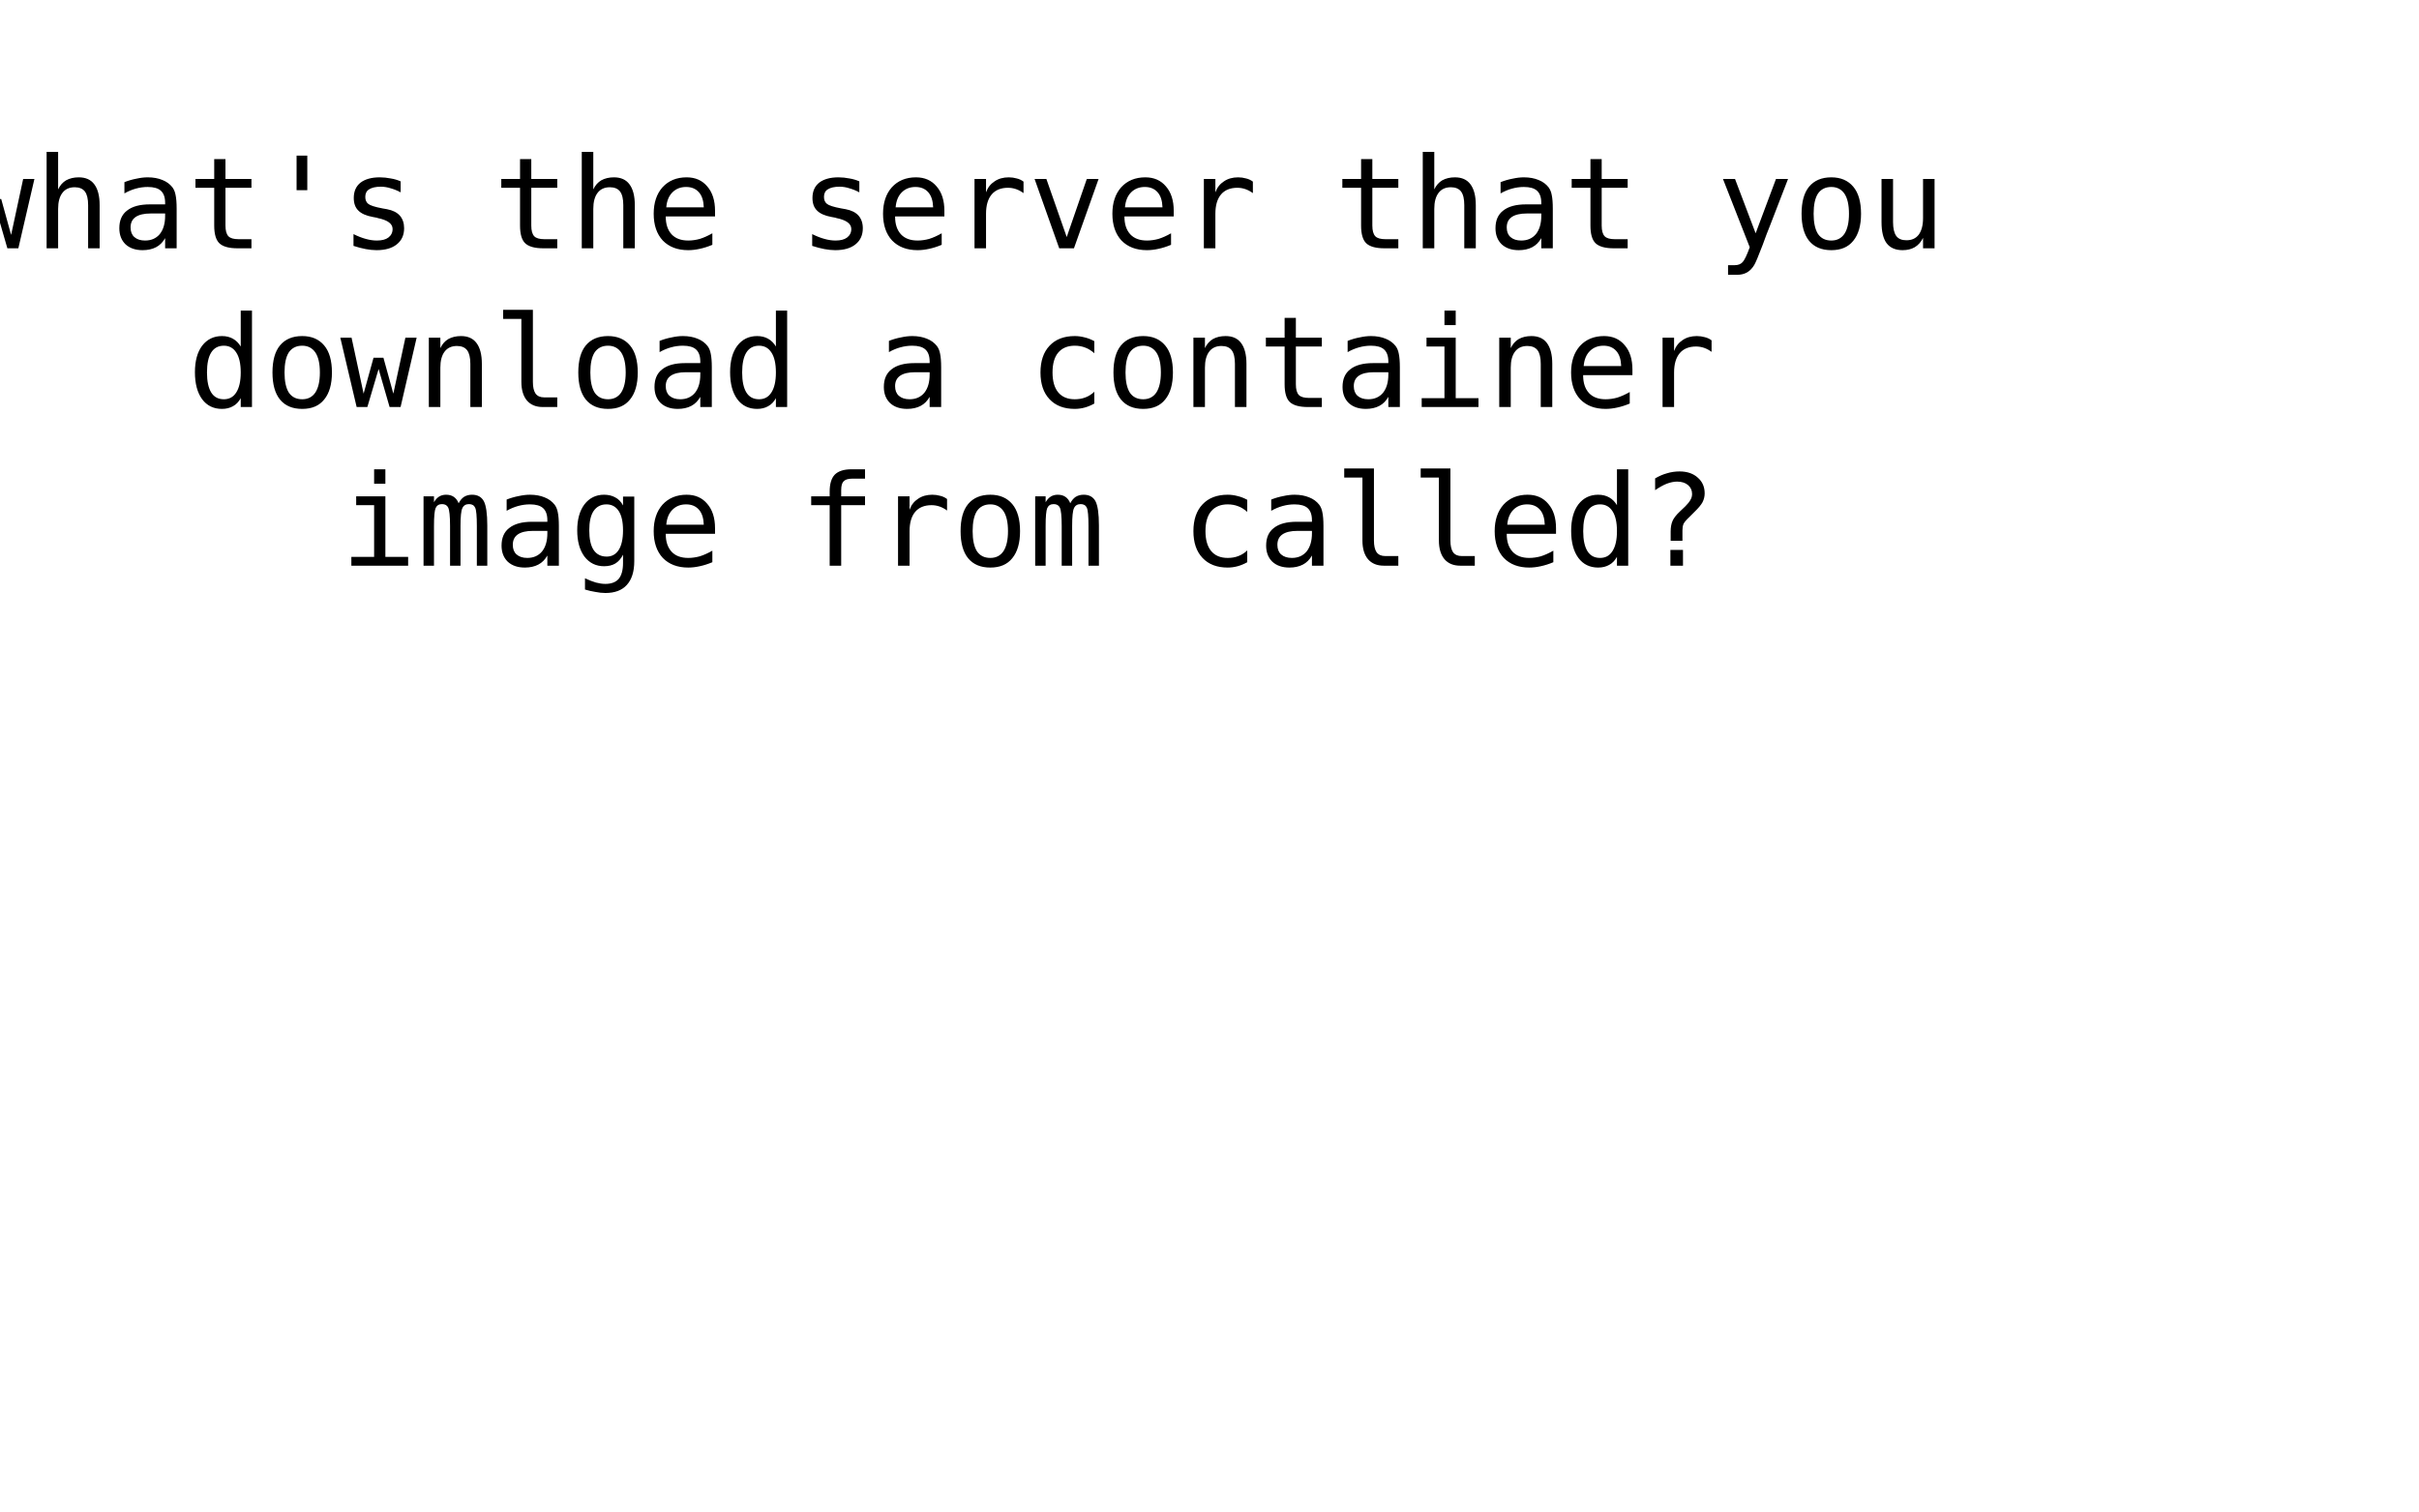
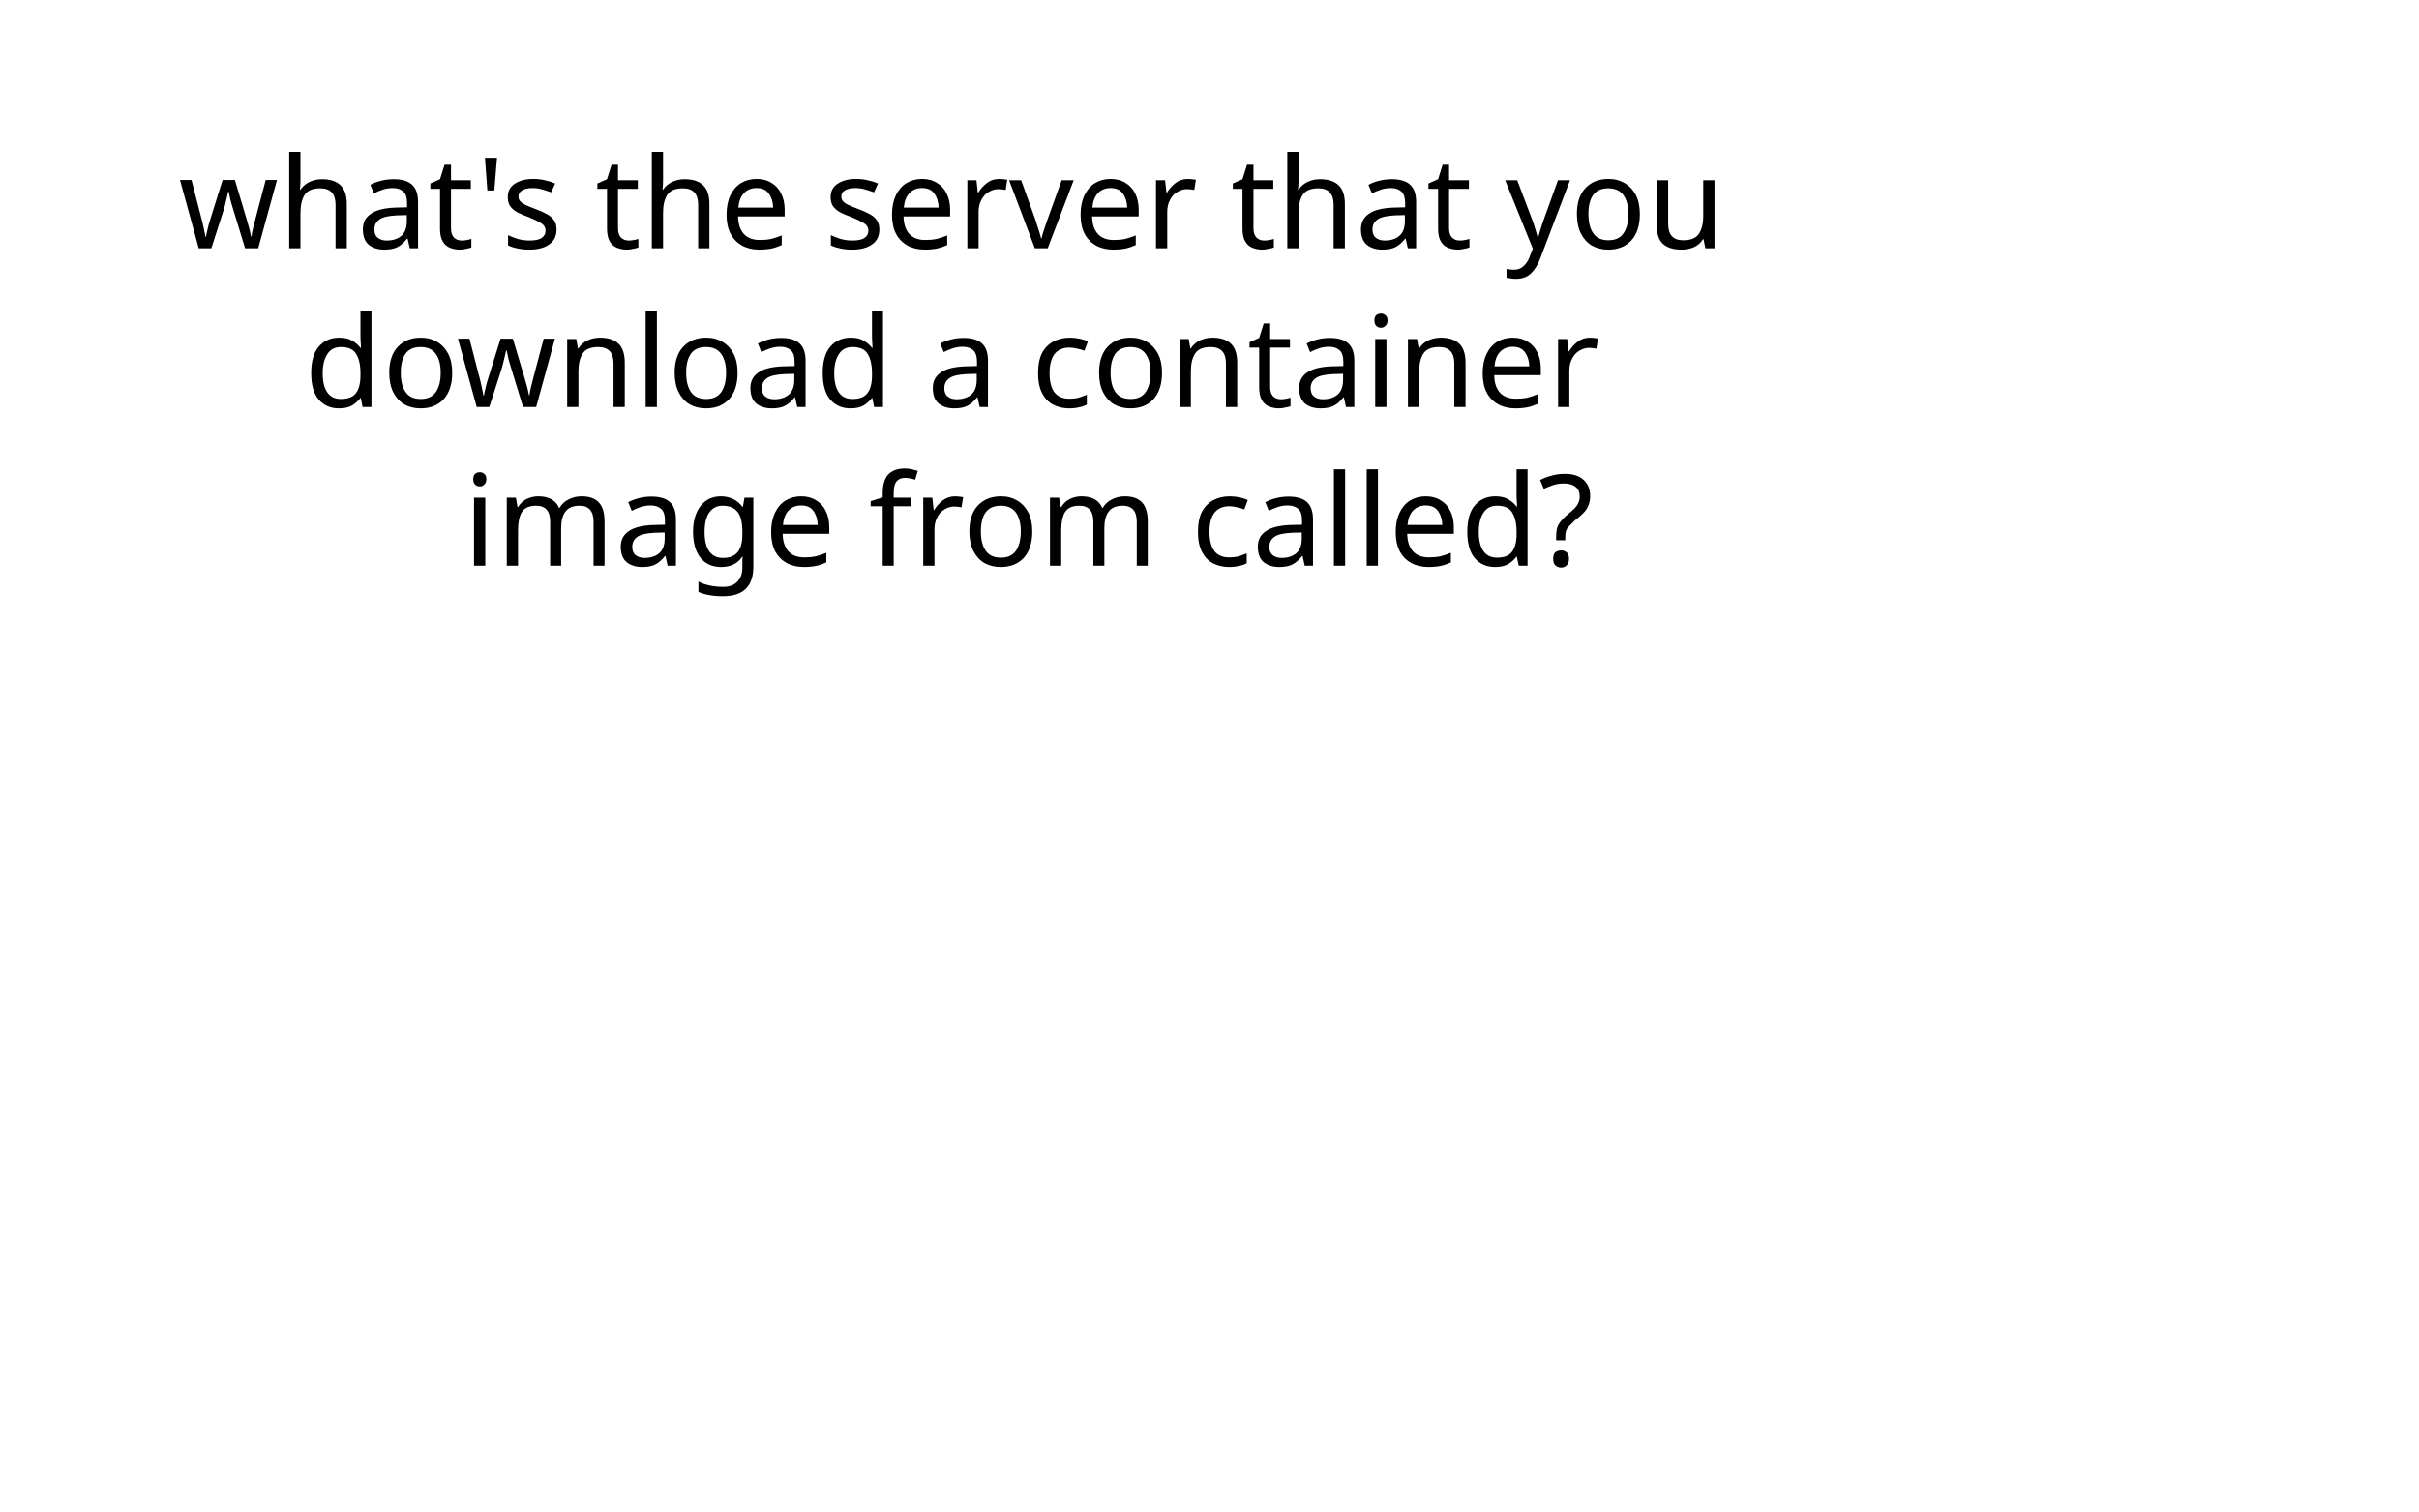
<svg xmlns="http://www.w3.org/2000/svg" width="400pt" height="250pt" viewBox="0 0 141.111 88.194" version="1.1" id="svg8">
  <defs id="defs2" />
  <g id="layer1" transform="translate(0,-208.8056)">
    <text xml:space="preserve" style="font-style:normal;font-variant:normal;font-weight:normal;font-stretch:normal;font-size:7.408px;line-height:125%;font-family:Inconsolata;-inkscape-font-specification:Inconsolata;letter-spacing:0px;word-spacing:0px;fill:#000000;fill-opacity:1;stroke:none;stroke-width:0.265px;stroke-linecap:butt;stroke-linejoin:miter;stroke-opacity:1;text-anchor:middle;text-align:center;" x="62.744" y="114.815" id="text20">
      <tspan id="tspan18" x="62.744" y="121.668" style="stroke-width:0.265px;text-anchor:middle;text-align:center;-inkscape-font-specification:Inconsolata;font-family:Inconsolata;font-weight:normal;font-style:normal;font-stretch:normal;font-variant:normal;" />
    </text>
    <text xml:space="preserve" style="font-style:normal;font-variant:normal;font-weight:normal;font-stretch:normal;font-size:7.408px;line-height:125%;font-family:Inconsolata;-inkscape-font-specification:Inconsolata;letter-spacing:0px;word-spacing:0px;fill:#000000;fill-opacity:1;stroke:none;stroke-width:0.265px;stroke-linecap:butt;stroke-linejoin:miter;stroke-opacity:1;text-anchor:middle;text-align:center;" x="38.176" y="246.918" id="text49">
      <tspan id="tspan47" x="38.176" y="253.771" style="stroke-width:0.265px;text-anchor:middle;text-align:center;-inkscape-font-specification:Inconsolata;font-family:Inconsolata;font-weight:normal;font-style:normal;font-stretch:normal;font-variant:normal;" />
    </text>
    <text xml:space="preserve" style="font-style:normal;font-variant:normal;font-weight:normal;font-stretch:normal;font-size:7.408px;line-height:125%;font-family:Inconsolata;-inkscape-font-specification:Inconsolata;text-align:center;letter-spacing:0px;word-spacing:0px;text-anchor:middle;fill:#000000;fill-opacity:1;stroke:none;stroke-width:0.265px;stroke-linecap:butt;stroke-linejoin:miter;stroke-opacity:1" x="71.144" y="223.295" id="text53">
-       <tspan x="71.144" y="223.295" style="font-style:normal;font-variant:normal;font-weight:normal;font-stretch:normal;font-family:Inconsolata;-inkscape-font-specification:Inconsolata;text-align:center;text-anchor:middle;stroke-width:0.265px" id="tspan45">what's the server that you</tspan>
-       <tspan x="71.144" y="232.555" style="font-style:normal;font-variant:normal;font-weight:normal;font-stretch:normal;font-family:Inconsolata;-inkscape-font-specification:Inconsolata;text-align:center;text-anchor:middle;stroke-width:0.265px" id="tspan58">download a container</tspan>
-       <tspan x="71.144" y="241.815" style="font-style:normal;font-variant:normal;font-weight:normal;font-stretch:normal;font-family:Inconsolata;-inkscape-font-specification:Inconsolata;text-align:center;text-anchor:middle;stroke-width:0.265px" id="tspan62">image from called?</tspan>
+       <tspan x="71.144" y="223.295" style="font-style:normal;font-variant:normal;font-weight:normal;font-stretch:normal;font-family:juliabold;-inkscape-font-specification:juliabold;text-align:center;text-anchor:middle;stroke-width:0.265px" id="tspan45">what's the server that you</tspan>
+       <tspan x="71.144" y="232.555" style="font-style:normal;font-variant:normal;font-weight:normal;font-stretch:normal;font-family:juliabold;-inkscape-font-specification:juliabold;text-align:center;text-anchor:middle;stroke-width:0.265px" id="tspan58">download a container</tspan>
+       <tspan x="71.144" y="241.815" style="font-style:normal;font-variant:normal;font-weight:normal;font-stretch:normal;font-family:juliabold;-inkscape-font-specification:juliabold;text-align:center;text-anchor:middle;stroke-width:0.265px" id="tspan62">image from called?</tspan>
    </text>
  </g>
</svg>
